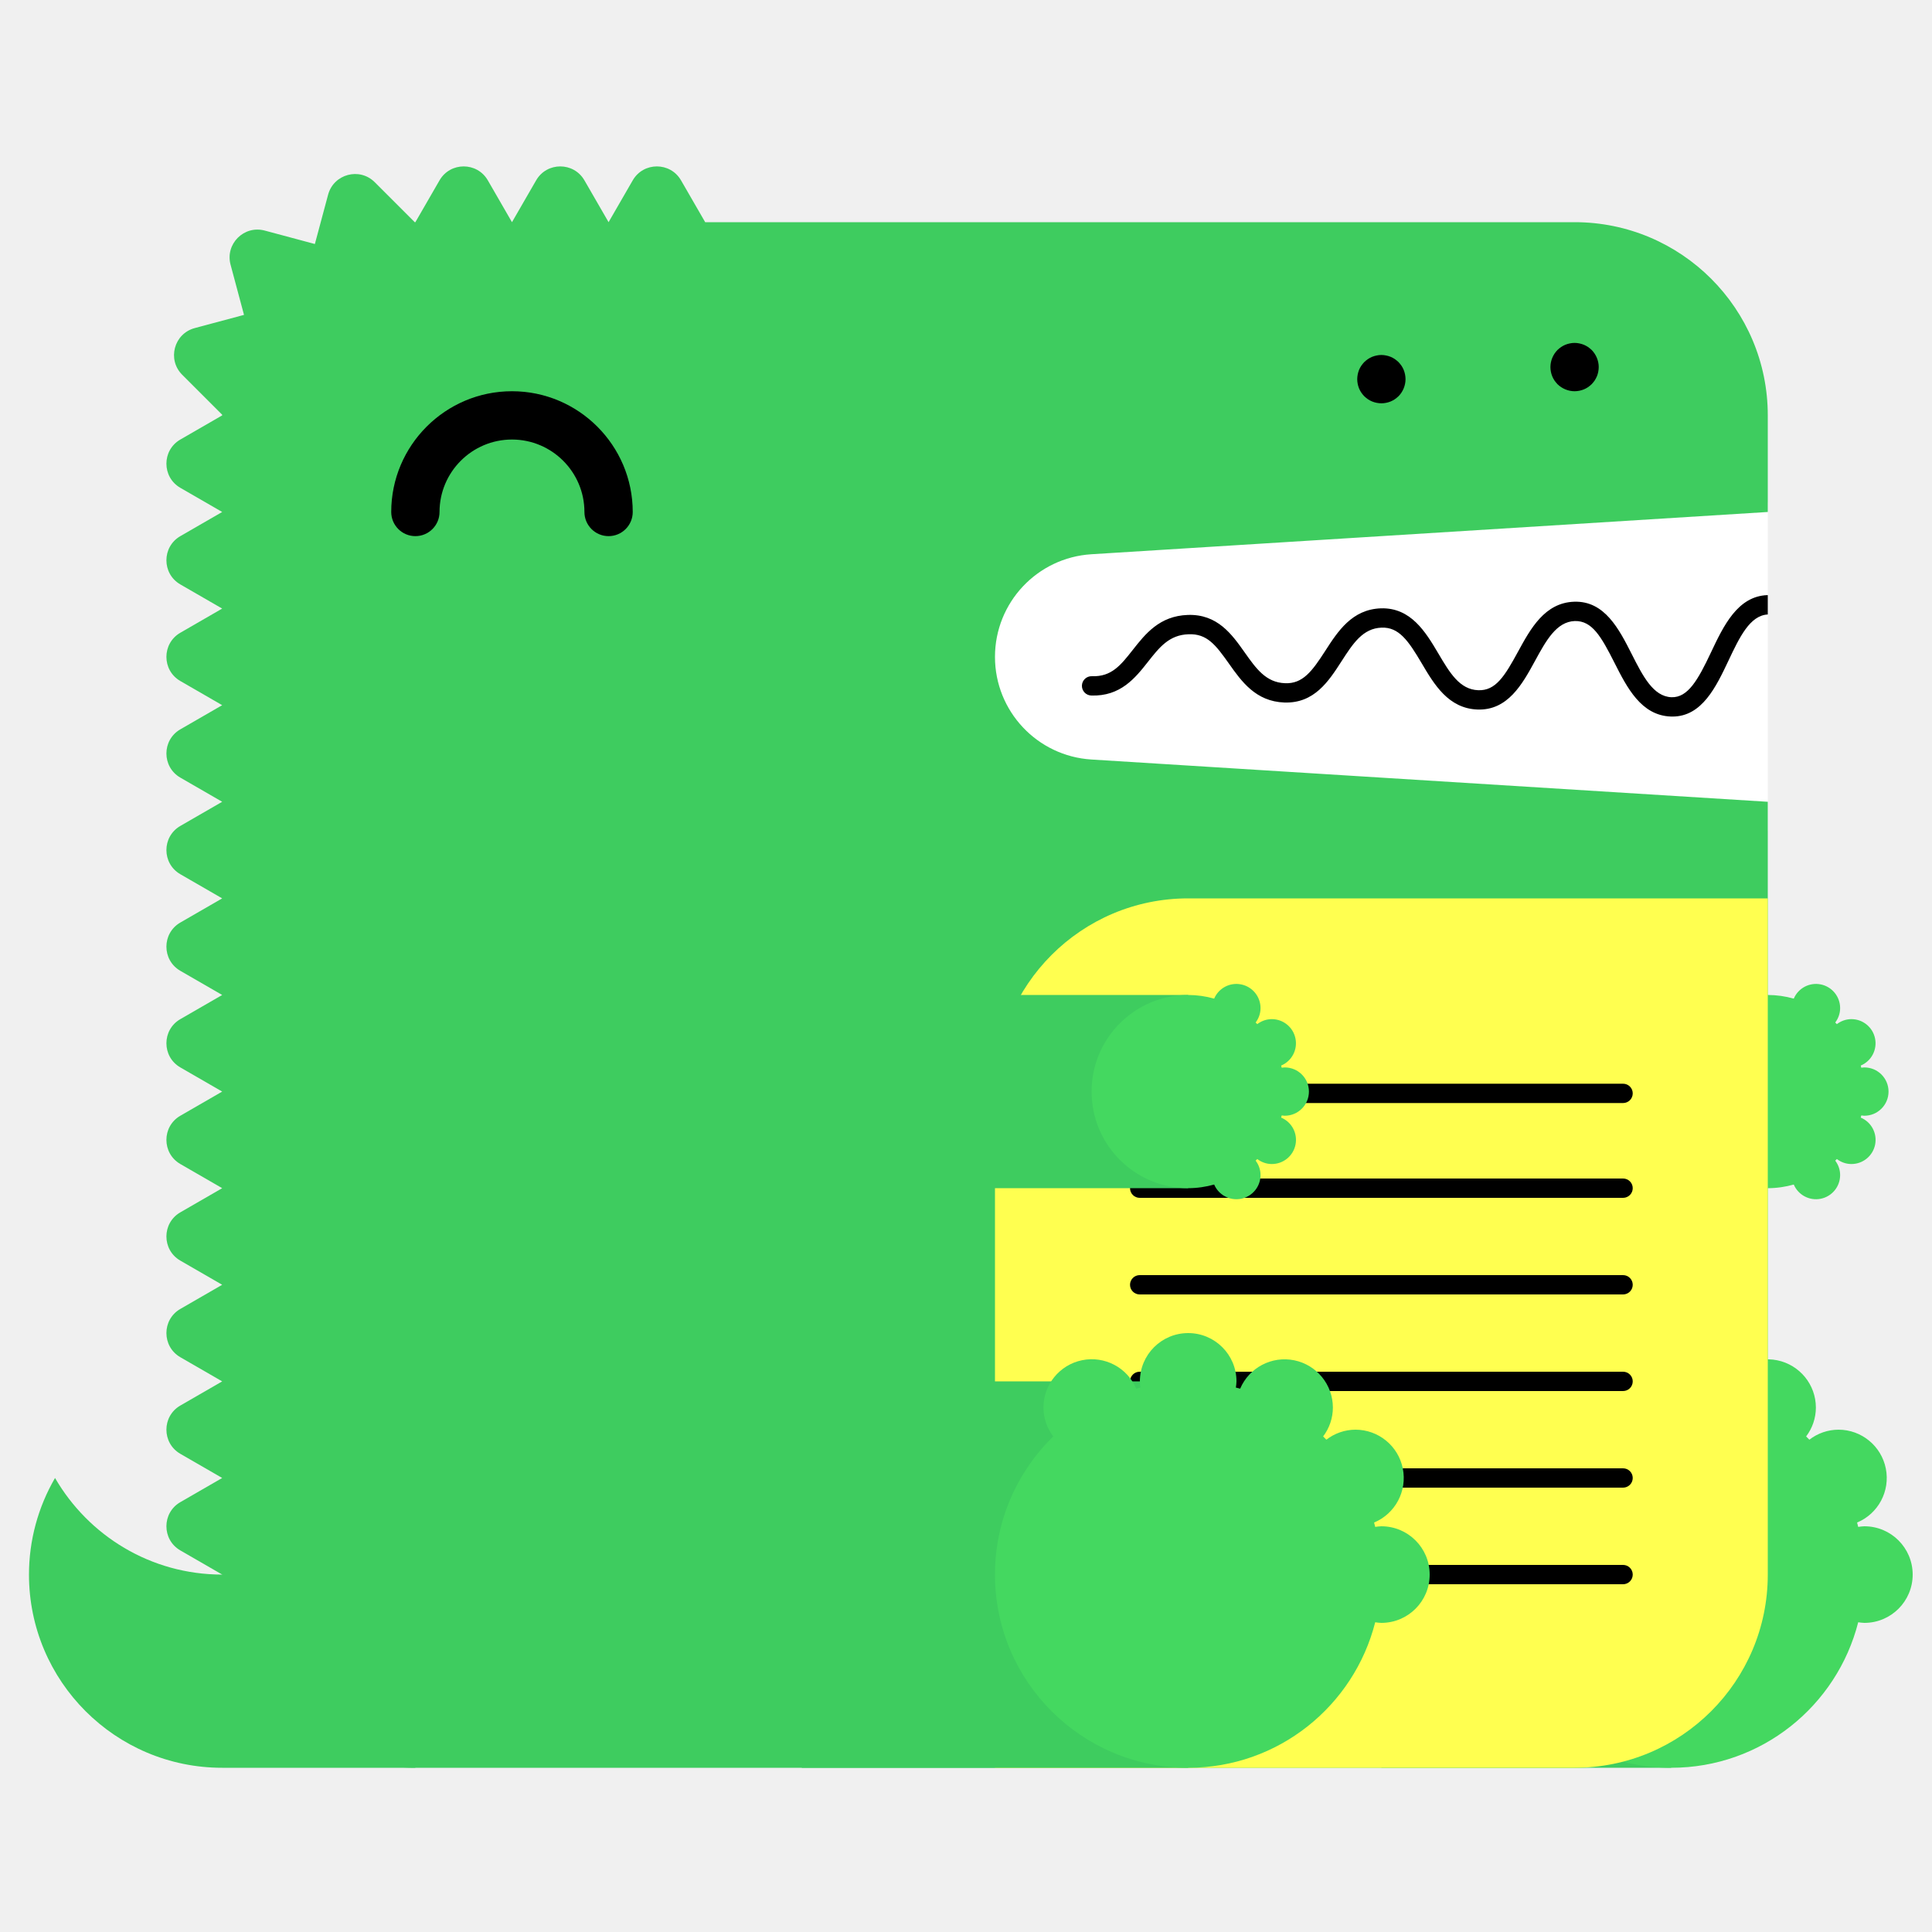
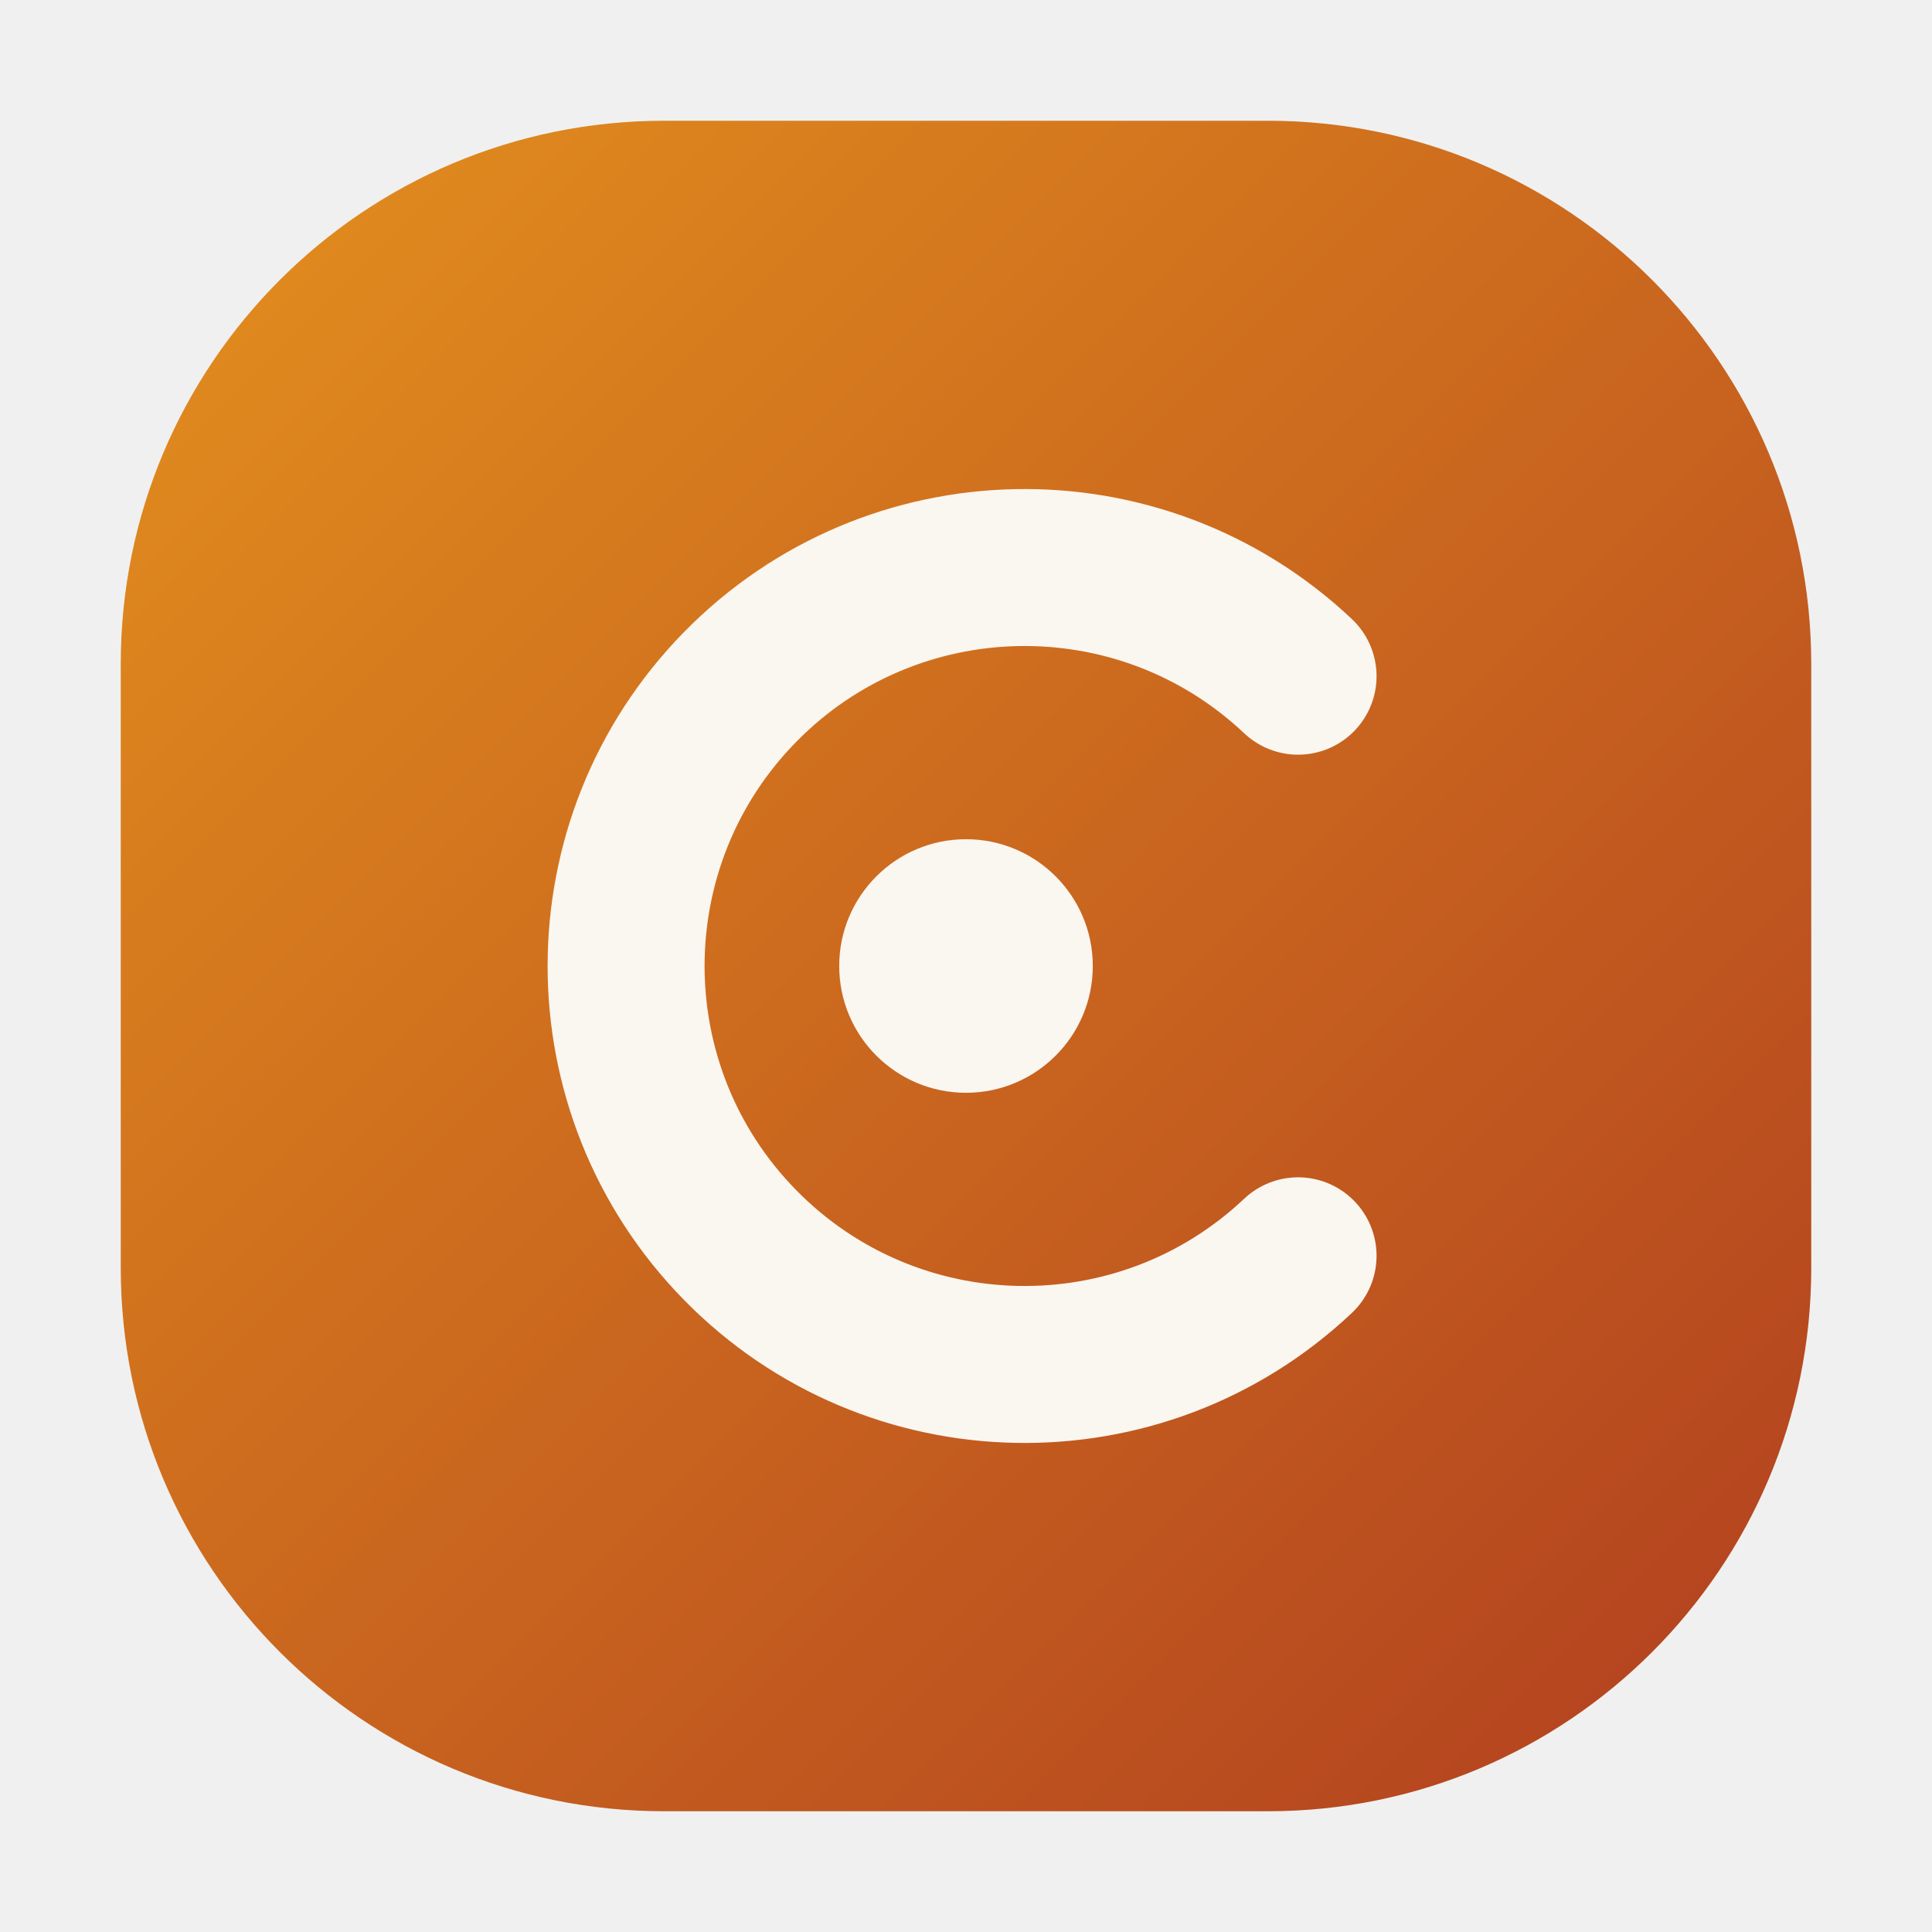
- <svg xmlns="http://www.w3.org/2000/svg" width="200" height="200" viewBox="0 0 200 200">
-   <g fill="none" fill-rule="evenodd">
-     <path fill="#FFF" d="M99 52h84v34H99z" />
-     <path d="M23 163c-7.398 0-13.843-4.027-17.303-10A19.886 19.886 0 0 0 3 163c0 11.046 8.954 20 20 20h20v-20H23z" fill="#3ECC5F" />
-     <path d="M112.98 57.376L183 53V43c0-11.046-8.954-20-20-20H73l-2.5-4.33c-1.112-1.925-3.889-1.925-5 0L63 23l-2.5-4.33c-1.111-1.925-3.889-1.925-5 0L53 23l-2.5-4.33c-1.111-1.925-3.889-1.925-5 0L43 23c-.022 0-.042.003-.065.003l-4.142-4.141c-1.57-1.571-4.252-.853-4.828 1.294l-1.369 5.104-5.192-1.392c-2.148-.575-4.111 1.389-3.535 3.536l1.39 5.193-5.102 1.367c-2.148.576-2.867 3.259-1.296 4.83l4.142 4.142c0 .021-.003.042-.003.064l-4.33 2.5c-1.925 1.111-1.925 3.889 0 5L23 53l-4.33 2.5c-1.925 1.111-1.925 3.889 0 5L23 63l-4.33 2.5c-1.925 1.111-1.925 3.889 0 5L23 73l-4.33 2.5c-1.925 1.111-1.925 3.889 0 5L23 83l-4.33 2.5c-1.925 1.111-1.925 3.889 0 5L23 93l-4.33 2.5c-1.925 1.111-1.925 3.889 0 5L23 103l-4.33 2.5c-1.925 1.111-1.925 3.889 0 5L23 113l-4.33 2.5c-1.925 1.111-1.925 3.889 0 5L23 123l-4.33 2.5c-1.925 1.111-1.925 3.889 0 5L23 133l-4.33 2.5c-1.925 1.111-1.925 3.889 0 5L23 143l-4.33 2.5c-1.925 1.111-1.925 3.889 0 5L23 153l-4.33 2.5c-1.925 1.111-1.925 3.889 0 5L23 163c0 11.046 8.954 20 20 20h120c11.046 0 20-8.954 20-20V83l-70.02-4.376A10.645 10.645 0 0 1 103 68c0-5.621 4.37-10.273 9.98-10.624" fill="#3ECC5F" />
-     <path fill="#3ECC5F" d="M143 183h30v-40h-30z" />
-     <path d="M193 158c-.219 0-.428.037-.639.064-.038-.15-.074-.301-.116-.451A5 5 0 0 0 190.32 148a4.96 4.96 0 0 0-3.016 1.036 26.531 26.531 0 0 0-.335-.336 4.955 4.955 0 0 0 1.011-2.987 5 5 0 0 0-9.599-1.959c-.148-.042-.297-.077-.445-.115.027-.211.064-.42.064-.639a5 5 0 0 0-5-5 5 5 0 0 0-5 5c0 .219.037.428.064.639-.148.038-.297.073-.445.115a4.998 4.998 0 0 0-9.599 1.959c0 1.125.384 2.151 1.011 2.987-3.717 3.632-6.031 8.693-6.031 14.3 0 11.046 8.954 20 20 20 9.339 0 17.16-6.41 19.361-15.064.211.027.42.064.639.064a5 5 0 0 0 5-5 5 5 0 0 0-5-5" fill="#44D860" />
-     <path fill="#3ECC5F" d="M153 123h30v-20h-30z" />
-     <path d="M193 115.5a2.5 2.5 0 1 0 0-5c-.109 0-.214.019-.319.032-.02-.075-.037-.15-.058-.225a2.501 2.501 0 0 0-.963-4.807c-.569 0-1.088.197-1.508.518a6.653 6.653 0 0 0-.168-.168c.314-.417.506-.931.506-1.494a2.5 2.5 0 0 0-4.8-.979A9.987 9.987 0 0 0 183 103c-5.522 0-10 4.478-10 10s4.478 10 10 10c.934 0 1.833-.138 2.69-.377a2.5 2.5 0 0 0 4.8-.979c0-.563-.192-1.077-.506-1.494.057-.055.113-.111.168-.168.42.321.939.518 1.508.518a2.5 2.5 0 0 0 .963-4.807c.021-.074.038-.15.058-.225.105.013.21.032.319.032" fill="#44D860" />
-     <path d="M63 55.5a2.5 2.5 0 0 1-2.5-2.5c0-4.136-3.364-7.5-7.5-7.5s-7.5 3.364-7.5 7.5a2.5 2.5 0 1 1-5 0c0-6.893 5.607-12.5 12.5-12.5S65.5 46.107 65.5 53a2.5 2.5 0 0 1-2.5 2.5" fill="#000" />
-     <path d="M103 183h60c11.046 0 20-8.954 20-20V93h-60c-11.046 0-20 8.954-20 20v70z" fill="#FFFF50" />
-     <path d="M168.02 124h-50.04a1 1 0 1 1 0-2h50.04a1 1 0 1 1 0 2m0 20h-50.04a1 1 0 1 1 0-2h50.04a1 1 0 1 1 0 2m0 20h-50.04a1 1 0 1 1 0-2h50.04a1 1 0 1 1 0 2m0-49.814h-50.04a1 1 0 1 1 0-2h50.04a1 1 0 1 1 0 2m0 19.814h-50.04a1 1 0 1 1 0-2h50.04a1 1 0 1 1 0 2m0 20h-50.04a1 1 0 1 1 0-2h50.04a1 1 0 1 1 0 2M183 61.611c-.012 0-.022-.006-.034-.005-3.09.105-4.552 3.196-5.842 5.923-1.346 2.85-2.387 4.703-4.093 4.647-1.889-.068-2.969-2.202-4.113-4.46-1.314-2.594-2.814-5.536-5.963-5.426-3.046.104-4.513 2.794-5.807 5.167-1.377 2.528-2.314 4.065-4.121 3.994-1.927-.07-2.951-1.805-4.136-3.813-1.321-2.236-2.848-4.75-5.936-4.664-2.994.103-4.465 2.385-5.763 4.4-1.373 2.13-2.335 3.428-4.165 3.351-1.973-.07-2.992-1.51-4.171-3.177-1.324-1.873-2.816-3.993-5.895-3.89-2.928.1-4.399 1.97-5.696 3.618-1.232 1.564-2.194 2.802-4.229 2.724a1 1 0 0 0-.072 2c3.017.101 4.545-1.8 5.872-3.487 1.177-1.496 2.193-2.787 4.193-2.855 1.926-.082 2.829 1.115 4.195 3.045 1.297 1.834 2.769 3.914 5.731 4.021 3.103.104 4.596-2.215 5.918-4.267 1.182-1.834 2.202-3.417 4.15-3.484 1.793-.067 2.769 1.35 4.145 3.681 1.297 2.197 2.766 4.686 5.787 4.796 3.125.108 4.634-2.62 5.949-5.035 1.139-2.088 2.214-4.06 4.119-4.126 1.793-.042 2.728 1.595 4.111 4.33 1.292 2.553 2.757 5.445 5.825 5.556l.169.003c3.064 0 4.518-3.075 5.805-5.794 1.139-2.41 2.217-4.68 4.067-4.773v-2z" fill="#000" />
-     <path fill="#3ECC5F" d="M83 183h40v-40H83z" />
-     <path d="M143 158c-.219 0-.428.037-.639.064-.038-.15-.074-.301-.116-.451A5 5 0 0 0 140.32 148a4.96 4.96 0 0 0-3.016 1.036 26.531 26.531 0 0 0-.335-.336 4.955 4.955 0 0 0 1.011-2.987 5 5 0 0 0-9.599-1.959c-.148-.042-.297-.077-.445-.115.027-.211.064-.42.064-.639a5 5 0 0 0-5-5 5 5 0 0 0-5 5c0 .219.037.428.064.639-.148.038-.297.073-.445.115a4.998 4.998 0 0 0-9.599 1.959c0 1.125.384 2.151 1.011 2.987-3.717 3.632-6.031 8.693-6.031 14.3 0 11.046 8.954 20 20 20 9.339 0 17.16-6.41 19.361-15.064.211.027.42.064.639.064a5 5 0 0 0 5-5 5 5 0 0 0-5-5" fill="#44D860" />
-     <path fill="#3ECC5F" d="M83 123h40v-20H83z" />
-     <path d="M133 115.5a2.5 2.5 0 1 0 0-5c-.109 0-.214.019-.319.032-.02-.075-.037-.15-.058-.225a2.501 2.501 0 0 0-.963-4.807c-.569 0-1.088.197-1.508.518a6.653 6.653 0 0 0-.168-.168c.314-.417.506-.931.506-1.494a2.5 2.5 0 0 0-4.8-.979A9.987 9.987 0 0 0 123 103c-5.522 0-10 4.478-10 10s4.478 10 10 10c.934 0 1.833-.138 2.69-.377a2.5 2.5 0 0 0 4.8-.979c0-.563-.192-1.077-.506-1.494.057-.055.113-.111.168-.168.42.321.939.518 1.508.518a2.5 2.5 0 0 0 .963-4.807c.021-.074.038-.15.058-.225.105.013.21.032.319.032" fill="#44D860" />
-     <path d="M143 41.75c-.16 0-.33-.02-.49-.05a2.52 2.52 0 0 1-.47-.14c-.15-.06-.29-.14-.431-.23-.13-.09-.259-.2-.38-.31-.109-.12-.219-.24-.309-.38s-.17-.28-.231-.43a2.619 2.619 0 0 1-.189-.96c0-.16.02-.33.05-.49.03-.16.08-.31.139-.47.061-.15.141-.29.231-.43.09-.13.2-.26.309-.38.121-.11.25-.22.38-.31.141-.09.281-.17.431-.23.149-.06.31-.11.47-.14.32-.07.65-.07.98 0 .159.03.32.08.47.14.149.06.29.14.43.23.13.09.259.2.38.31.11.12.22.25.31.38.09.14.17.28.23.43.06.16.11.31.14.47.029.16.05.33.05.49 0 .66-.271 1.31-.73 1.77-.121.11-.25.22-.38.31-.14.09-.281.17-.43.23a2.565 2.565 0 0 1-.96.19m20-1.25c-.66 0-1.3-.27-1.771-.73a3.802 3.802 0 0 1-.309-.38c-.09-.14-.17-.28-.231-.43a2.619 2.619 0 0 1-.189-.96c0-.66.27-1.3.729-1.77.121-.11.25-.22.38-.31.141-.09.281-.17.431-.23.149-.06.31-.11.47-.14.32-.07.66-.07.98 0 .159.03.32.08.47.14.149.06.29.14.43.23.13.09.259.2.38.31.459.47.73 1.11.73 1.77 0 .16-.021.33-.05.49-.03.16-.08.32-.14.47-.07.15-.14.29-.23.43-.09.13-.2.26-.31.38-.121.11-.25.22-.38.31-.14.09-.281.17-.43.23a2.565 2.565 0 0 1-.96.19" fill="#000" />
-   </g>
+ <svg xmlns="http://www.w3.org/2000/svg" width="32" height="32" viewBox="0 0 32 32" fill="none">
+   <defs>
+     <linearGradient id="cocoG" x1="4" y1="4" x2="28" y2="28" gradientUnits="userSpaceOnUse">
+       <stop stop-color="#e08a1e" />
+       <stop offset="1" stop-color="#b4441f" />
+     </linearGradient>
+   </defs>
+   <rect x="2" y="2" width="28" height="28" rx="9" fill="url(#cocoG)" />
+   <path d="M21.5 11.2a6.6 6.6 0 1 0 0 9.6" fill="none" stroke="#faf6f0" stroke-width="2.6" stroke-linecap="round" />
+   <circle cx="16" cy="16" r="2.1" fill="#faf6f0" />
</svg>
